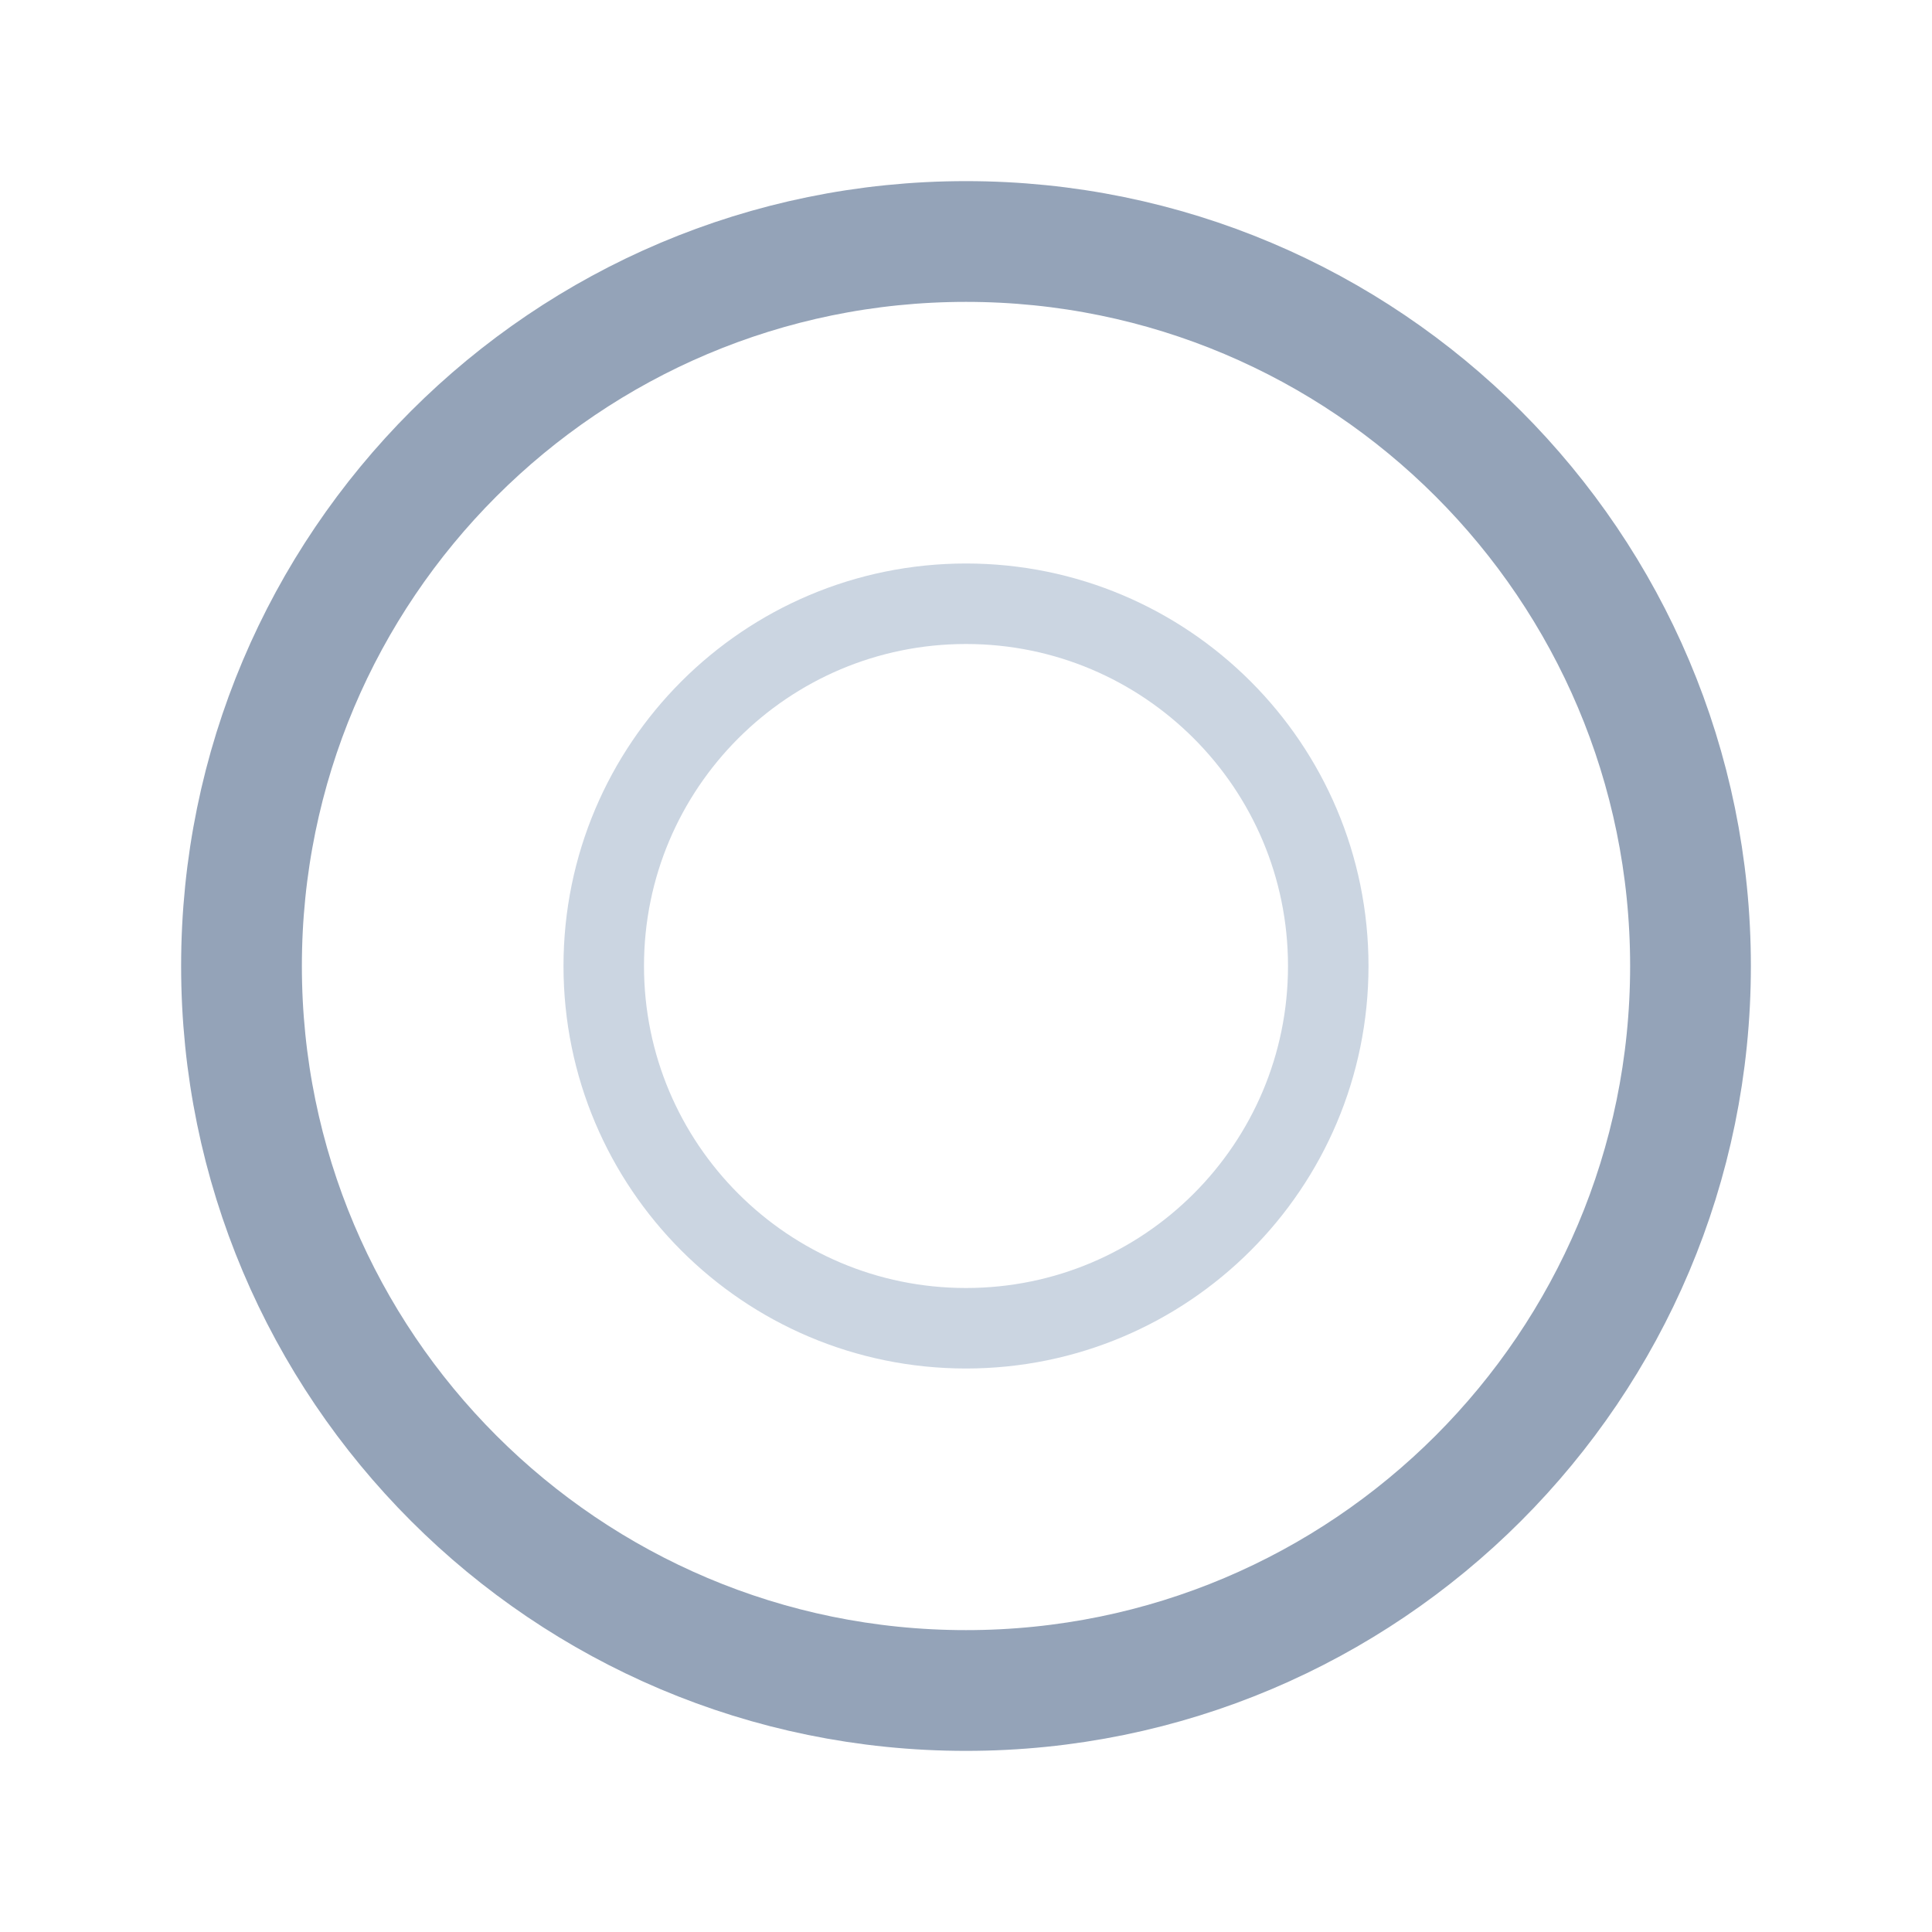
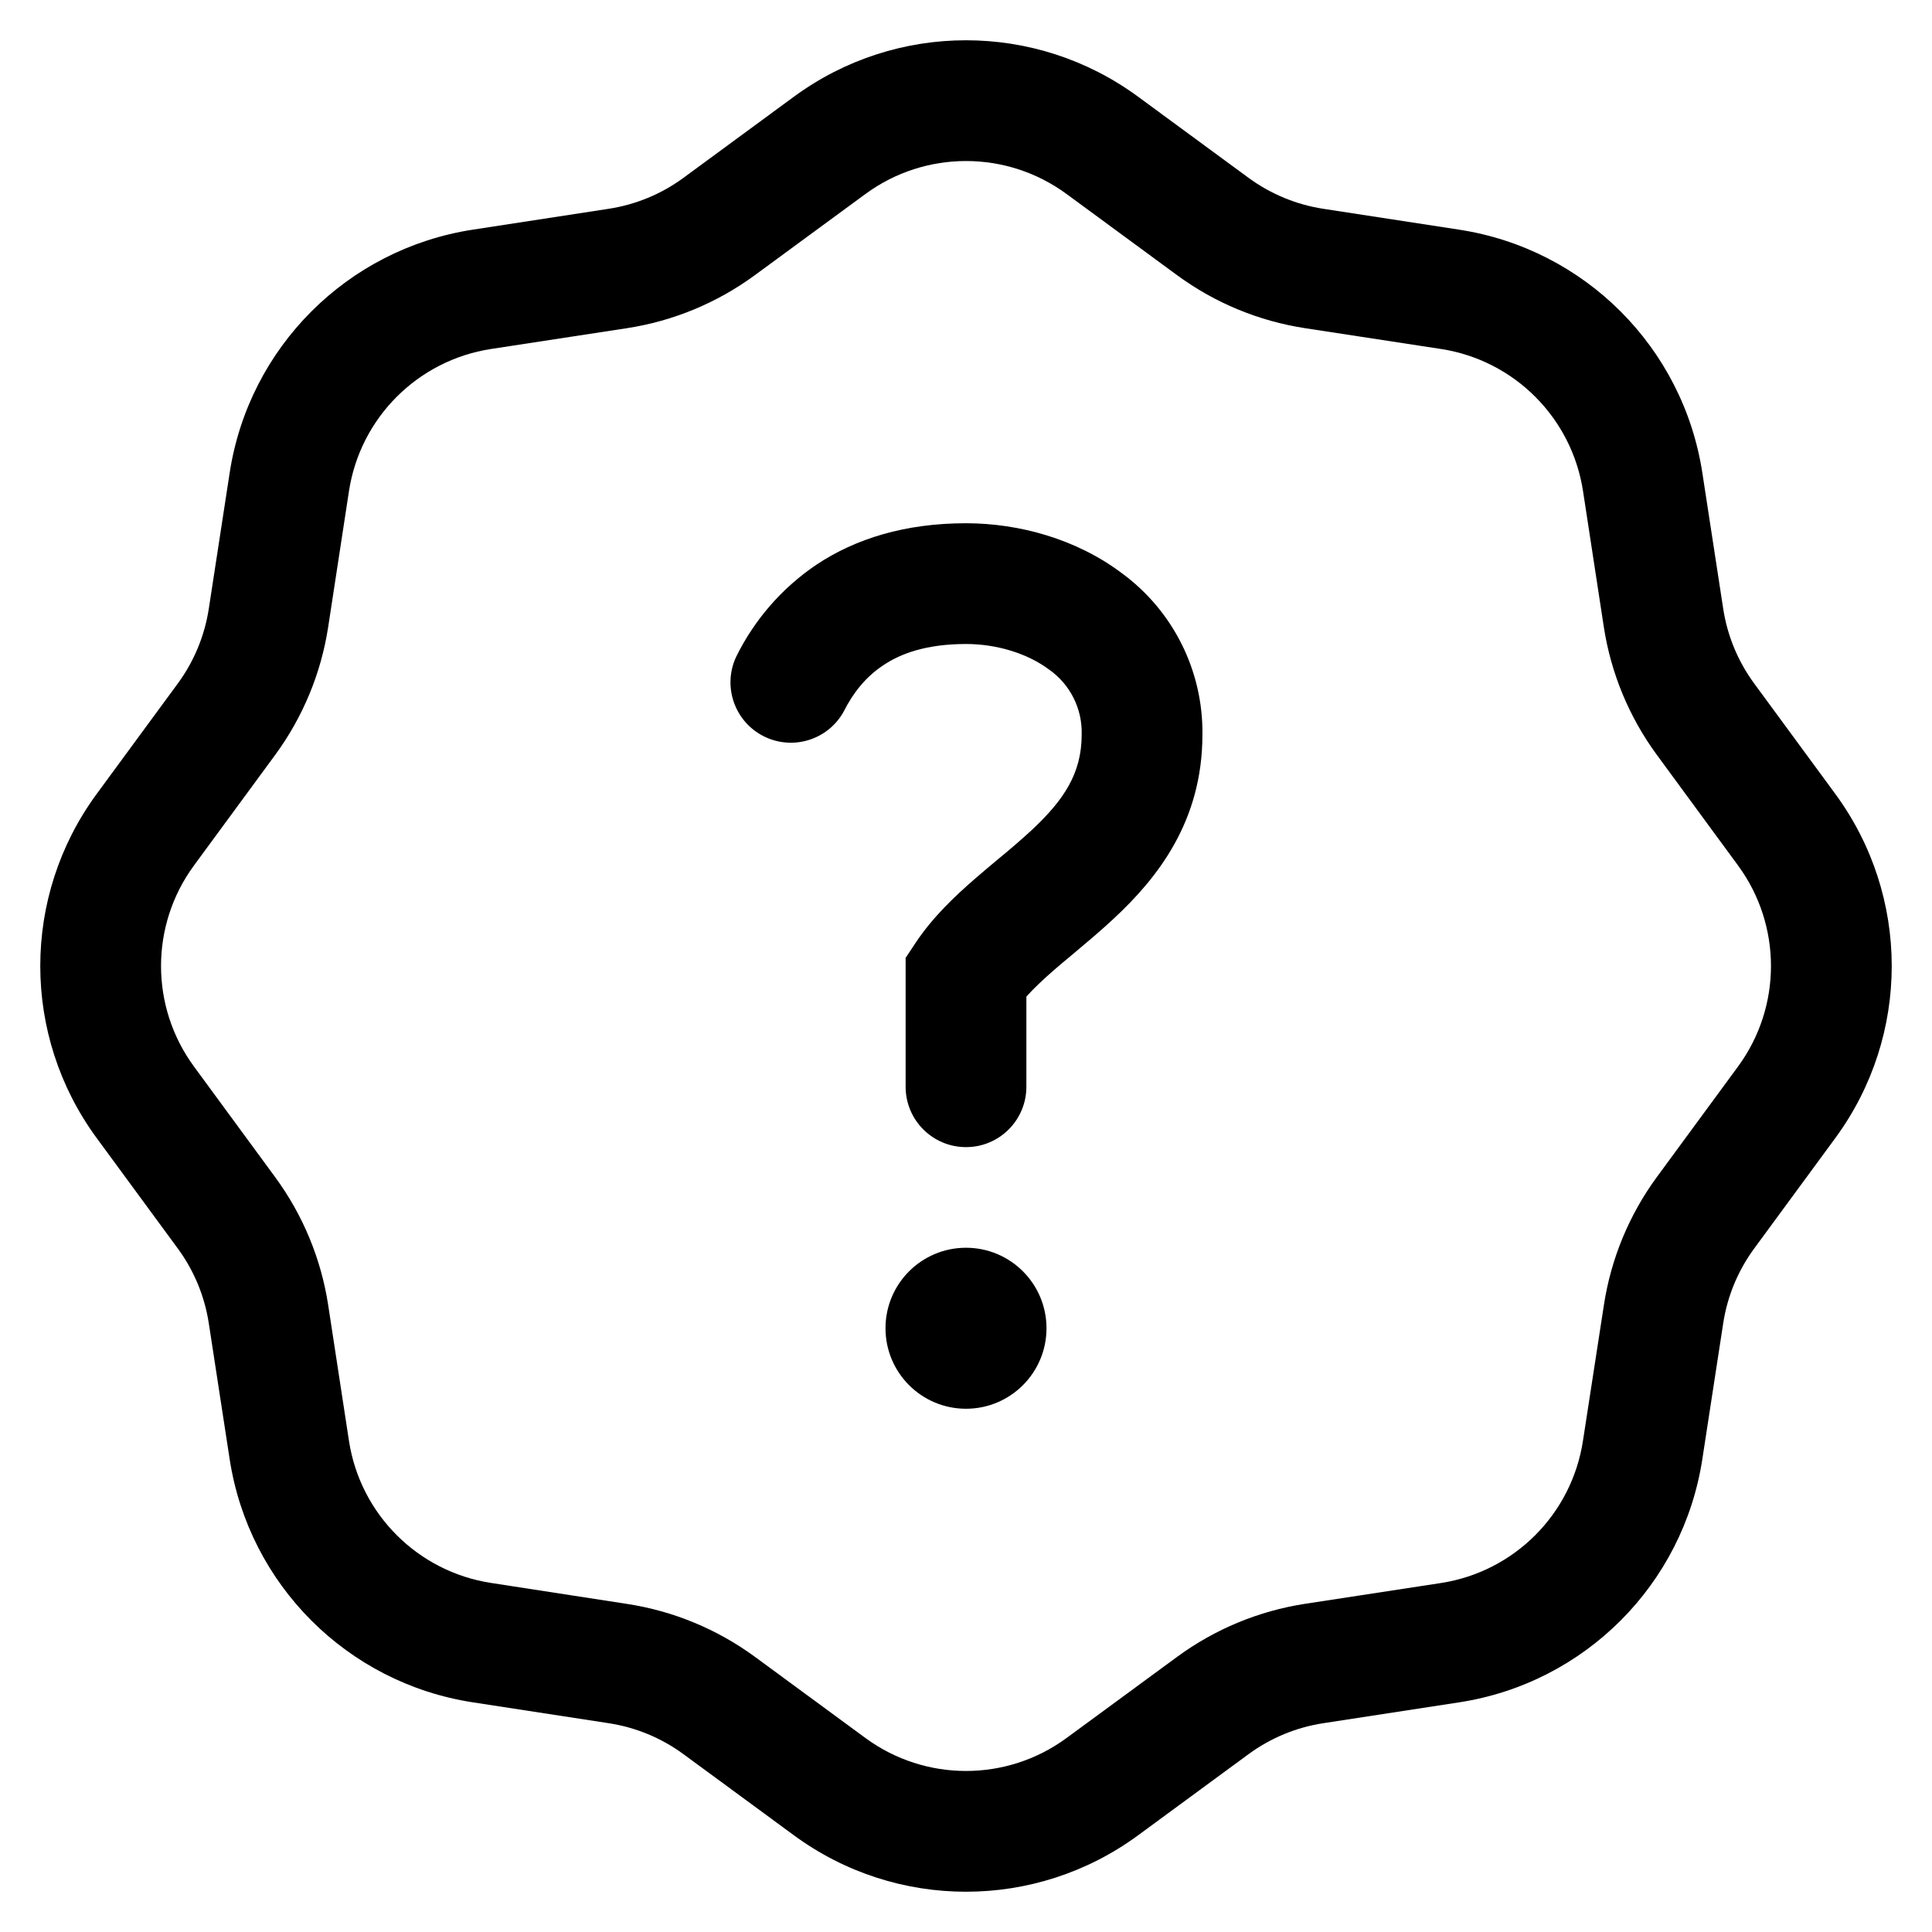
- <svg xmlns="http://www.w3.org/2000/svg" viewBox="0 0 24 24">
-   <circle cx="12" cy="12" r="9" fill="none" stroke="#94a3b8" stroke-width="1.5" />
-   <circle cx="12" cy="12" r="4.5" fill="none" stroke="#cbd5e1" stroke-width="1" />
+ <svg xmlns="http://www.w3.org/2000/svg" fill="#000000" width="800px" height="800px" viewBox="0 0 24 24">
+   <path d="M13 16.5a1 1 0 11-2 0 1 1 0 012 0zm-2.517-7.665c.112-.223.268-.424.488-.57C11.186 8.12 11.506 8 12 8c.384 0 .766.118 1.034.319a.953.953 0 01.403.806c0 .48-.218.81-.62 1.186a9.293 9.293 0 01-.409.354 19.8 19.8 0 00-.294.249c-.246.213-.524.474-.738.795l-.126.19V13.5a.75.75 0 001.5 0v-1.12c.09-.1.203-.208.347-.333.063-.055.14-.119.222-.187.166-.14.358-.3.52-.452.536-.5 1.098-1.2 1.098-2.283a2.45 2.45 0 00-1.003-2.006C13.37 6.695 12.658 6.5 12 6.5c-.756 0-1.373.191-1.861.517a2.944 2.944 0 00-.997 1.148.75.75 0 001.341.67z" />
+   <path fill-rule="evenodd" d="M9.864 1.2a3.61 3.61 0 014.272 0l1.375 1.01c.274.2.593.333.929.384l1.686.259a3.61 3.61 0 013.021 3.02l.259 1.687c.051.336.183.655.384.929l1.01 1.375a3.61 3.61 0 010 4.272l-1.01 1.375a2.11 2.11 0 00-.384.929l-.259 1.686a3.61 3.61 0 01-3.02 3.021l-1.687.259a2.11 2.11 0 00-.929.384l-1.375 1.01a3.61 3.61 0 01-4.272 0l-1.375-1.01a2.11 2.11 0 00-.929-.384l-1.686-.259a3.61 3.61 0 01-3.021-3.02l-.259-1.687a2.11 2.11 0 00-.384-.929L1.2 14.136a3.61 3.61 0 010-4.272l1.01-1.375a2.11 2.11 0 00.384-.929l.259-1.686a3.61 3.61 0 013.02-3.021l1.687-.259a2.11 2.11 0 00.929-.384L9.864 1.2zm3.384 1.209a2.11 2.11 0 00-2.496 0l-1.376 1.01a3.61 3.61 0 01-1.589.658l-1.686.258a2.11 2.11 0 00-1.766 1.766l-.258 1.686a3.61 3.61 0 01-.658 1.59l-1.01 1.375a2.11 2.11 0 000 2.496l1.01 1.376a3.61 3.61 0 01.658 1.589l.258 1.686a2.11 2.11 0 001.766 1.765l1.686.26a3.61 3.61 0 011.59.657l1.375 1.01a2.11 2.11 0 002.496 0l1.376-1.01a3.61 3.61 0 011.589-.658l1.686-.258a2.11 2.11 0 001.765-1.766l.26-1.686a3.61 3.61 0 01.657-1.59l1.01-1.375a2.11 2.11 0 000-2.496l-1.01-1.376a3.61 3.61 0 01-.658-1.589l-.258-1.686a2.11 2.11 0 00-1.766-1.766l-1.686-.258a3.61 3.61 0 01-1.59-.658l-1.375-1.01z" />
</svg>
